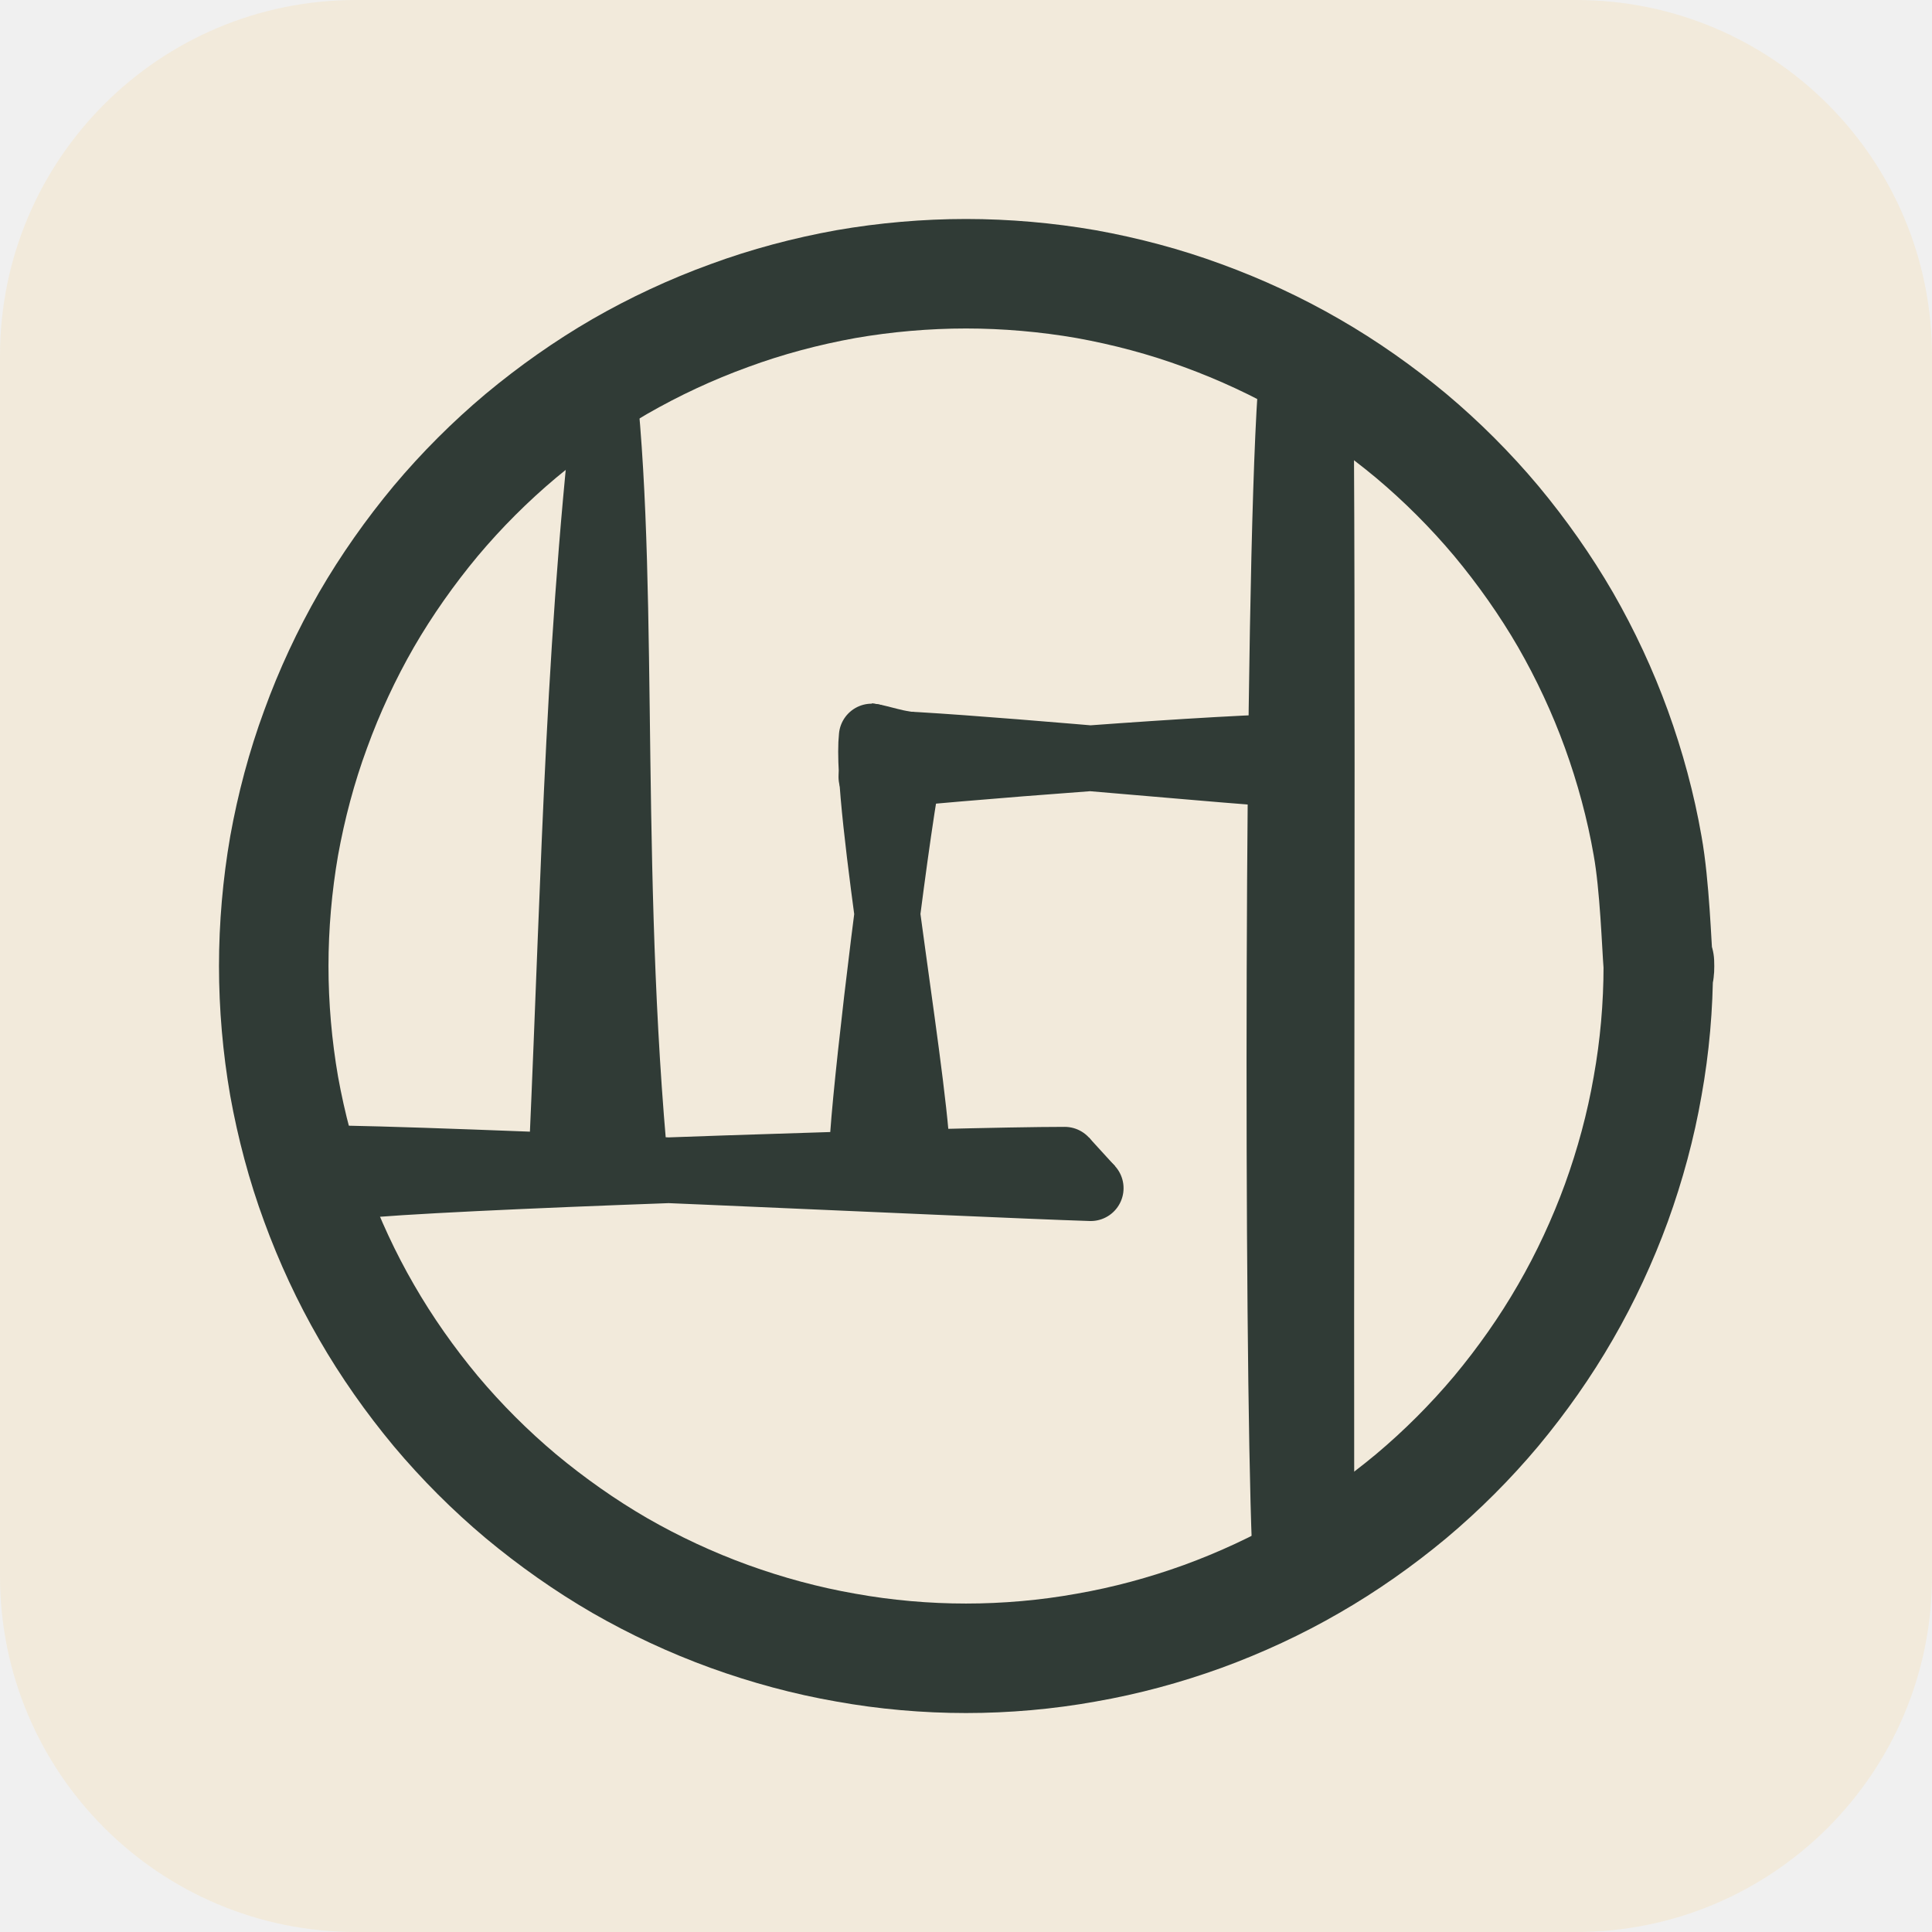
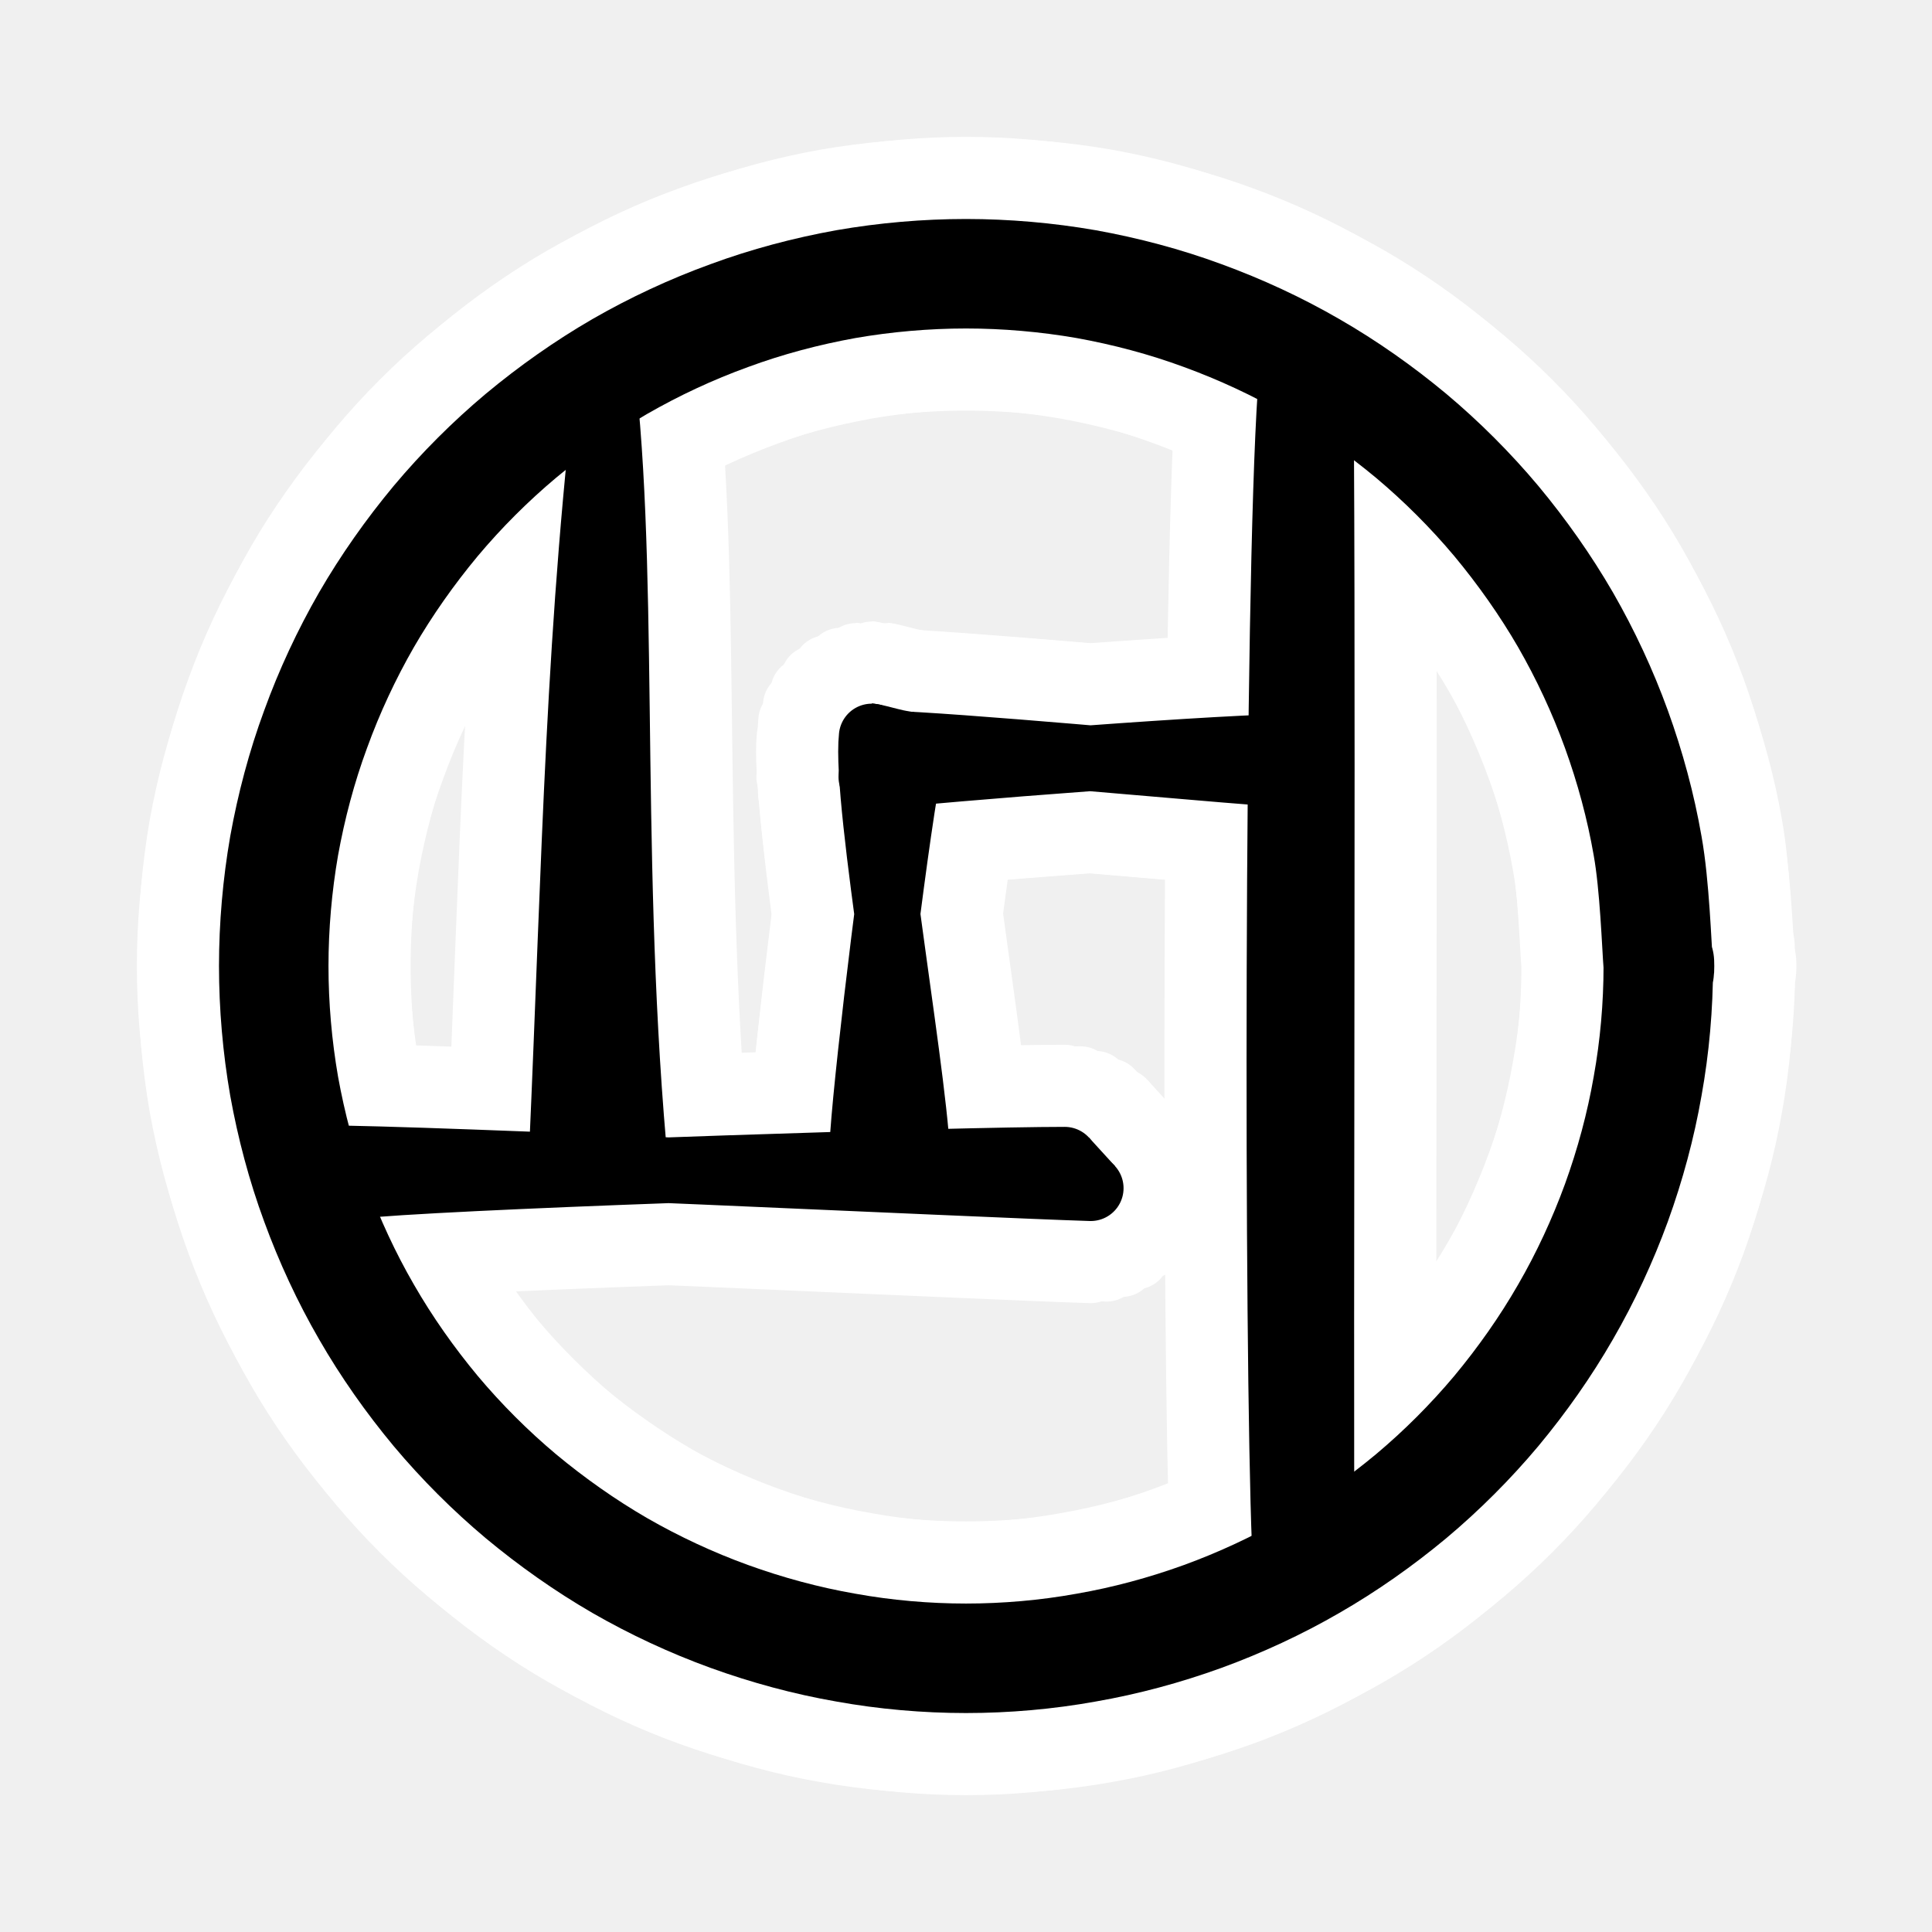
- <svg xmlns="http://www.w3.org/2000/svg" version="1.1" viewBox="0 0 70.579 70.579" width="70.579" height="70.579">
-   <rect x="0" y="0" width="70.579" height="70.579" fill="#F2EADB" rx="13" />
-   <g stroke-linecap="round" transform="translate(10 10) rotate(0 25.28954 25.28954)">
-     <path d="M50.58 25.29 C50.58 26.75, 50.45 28.24, 50.19 29.68 C49.94 31.12, 49.55 32.56, 49.05 33.94 C48.55 35.31, 47.92 36.67, 47.19 37.93 C46.46 39.2, 45.6 40.42, 44.66 41.55 C43.72 42.67, 42.67 43.72, 41.55 44.66 C40.42 45.6, 39.2 46.46, 37.93 47.19 C36.67 47.92, 35.31 48.55, 33.94 49.05 C32.56 49.55, 31.12 49.94, 29.68 50.19 C28.24 50.45, 26.75 50.58, 25.29 50.58 C23.83 50.58, 22.34 50.45, 20.9 50.19 C19.46 49.94, 18.02 49.55, 16.64 49.05 C15.26 48.55, 13.91 47.92, 12.64 47.19 C11.38 46.46, 10.16 45.6, 9.03 44.66 C7.91 43.72, 6.86 42.67, 5.92 41.55 C4.98 40.42, 4.12 39.2, 3.39 37.93 C2.66 36.67, 2.03 35.31, 1.53 33.94 C1.02 32.56, 0.64 31.12, 0.38 29.68 C0.13 28.24, 0 26.75, 0 25.29 C0 23.83, 0.13 22.34, 0.38 20.9 C0.64 19.46, 1.02 18.02, 1.53 16.64 C2.03 15.26, 2.66 13.91, 3.39 12.64 C4.12 11.38, 4.98 10.16, 5.92 9.03 C6.86 7.91, 7.91 6.86, 9.03 5.92 C10.16 4.98, 11.38 4.12, 12.64 3.39 C13.91 2.66, 15.26 2.03, 16.64 1.53 C18.02 1.02, 19.46 0.64, 20.9 0.38 C22.34 0.13, 23.83 0, 25.29 0 C26.75 0, 28.24 0.13, 29.68 0.38 C31.12 0.64, 32.56 1.02, 33.94 1.53 C35.31 2.03, 36.67 2.66, 37.93 3.39 C39.2 4.12, 40.42 4.98, 41.55 5.92 C42.67 6.86, 43.72 7.91, 44.66 9.03 C45.6 10.16, 46.46 11.38, 47.19 12.64 C47.92 13.91, 48.55 15.26, 49.05 16.64 C49.55 18.02, 49.94 19.46, 50.19 20.9 C50.45 22.34, 50.52 24.56, 50.58 25.29 C50.64 26.02, 50.64 24.56, 50.58 25.29" stroke="#303B36" stroke-width="4" fill="none" />
-   </g>
-   <g stroke-linecap="round">
-     <g transform="translate(32.7275 26.65128) rotate(5.074998 -0.04579027 8.174786)">
-       <path d="M-0.08 0.92 C-0.38 3.29, -0.66 12.23, -0.61 14.87 M-1.58 0.36 C-1.63 2.81, 1.35 13.56, 1.49 15.99" stroke="#303B36" stroke-width="2.4" fill="none" />
-     </g>
-   </g>
-   <g stroke-linecap="round">
-     <g transform="translate(48.09519 56.34999) rotate(0 -0.5823637 -21.4288)">
-       <path d="M0.19 0.75 C0.13 -6.62, 0.26 -36.38, 0.13 -43.6 M-1.16 0.09 C-1.45 -7.11, -1.45 -34.61, -0.95 -42.01" stroke="#303B36" stroke-width="2.4" fill="none" />
-     </g>
-   </g>
-   <g stroke-linecap="round">
-     <g transform="translate(38.86536 43.39624) rotate(0 -13.20549 -0.5405908)">
-       <path d="M0.98 0.01 C-3.42 -0.13, -22.74 -1.08, -27.39 -1.09 M0.03 -1.03 C-3.91 -1.03, -20.57 -0.5, -25.25 -0.13" stroke="#303B36" stroke-width="2.4" fill="none" />
-       <path d="M0.03 -1.03 L0.916 -1.839 L1.866 -0.799 L0.98 0.01 Z" fill="#303B36" />
-     </g>
-   </g>
-   <g stroke-linecap="round">
-     <g transform="translate(46.95254 28.00579) rotate(0 -7.221607 -0.2331596)">
-       <path d="M-1 0.21 C-3.44 0.03, -12.07 -0.78, -14.71 -0.85 M0.68 -0.73 C-1.83 -0.76, -12.59 0.08, -15.12 0.38" stroke="#303B36" stroke-width="2.4" fill="none" />
-     </g>
-   </g>
-   <g stroke-linecap="round" clip-path="url(#left-upright-limit)">
-     <g transform="translate(21.37335 13.47156) rotate(0 0.4622854 13.98465)">
-       <path d="M0.5 -0.75 C1.55 6.67, 0.79 17.16, 1.77 28.42 L-0.85 28.72 C-0.36 17.75, -0.26 9.4, 0.98 -0.69 Z" fill="#303B36" />
-       <path d="M0.5 -0.75 C1.55 6.67, 0.79 17.16, 1.77 28.42 M0.98 -0.69 C-0.26 9.4, -0.36 17.75, -0.85 28.72" stroke="#303B36" stroke-width="2.4" fill="none" />
-     </g>
-   </g>
+ <svg xmlns="http://www.w3.org/2000/svg" version="1.1" viewBox="0 0 70.579 70.579" width="70.579" height="70.579" role="img" aria-label="iWonder">
  <defs>
    <clipPath id="left-upright-limit" clipPathUnits="userSpaceOnUse">
      <circle cx="35.29" cy="35.29" r="25.29" />
    </clipPath>
+     <g id="white-silhouette">
+       <g stroke-linecap="round" transform="translate(10 10) rotate(0 25.28954 25.28954)">
+         <path d="M50.58 25.29 C50.58 26.75, 50.45 28.24, 50.19 29.68 C49.94 31.12, 49.55 32.56, 49.05 33.94 C48.55 35.31, 47.92 36.67, 47.19 37.93 C46.46 39.2, 45.6 40.42, 44.66 41.55 C43.72 42.67, 42.67 43.72, 41.55 44.66 C40.42 45.6, 39.2 46.46, 37.93 47.19 C36.67 47.92, 35.31 48.55, 33.94 49.05 C32.56 49.55, 31.12 49.94, 29.68 50.19 C28.24 50.45, 26.75 50.58, 25.29 50.58 C23.83 50.58, 22.34 50.45, 20.9 50.19 C19.46 49.94, 18.02 49.55, 16.64 49.05 C15.26 48.55, 13.91 47.92, 12.64 47.19 C11.38 46.46, 10.16 45.6, 9.03 44.66 C7.91 43.72, 6.86 42.67, 5.92 41.55 C4.98 40.42, 4.12 39.2, 3.39 37.93 C2.66 36.67, 2.03 35.31, 1.53 33.94 C1.02 32.56, 0.64 31.12, 0.38 29.68 C0.13 28.24, 0 26.75, 0 25.29 C0 23.83, 0.13 22.34, 0.38 20.9 C0.64 19.46, 1.02 18.02, 1.53 16.64 C2.03 15.26, 2.66 13.91, 3.39 12.64 C4.12 11.38, 4.98 10.16, 5.92 9.03 C6.86 7.91, 7.91 6.86, 9.03 5.92 C10.16 4.98, 11.38 4.12, 12.64 3.39 C13.91 2.66, 15.26 2.03, 16.64 1.53 C18.02 1.02, 19.46 0.64, 20.9 0.38 C22.34 0.13, 23.83 0, 25.29 0 C26.75 0, 28.24 0.13, 29.68 0.38 C31.12 0.64, 32.56 1.02, 33.94 1.53 C35.31 2.03, 36.67 2.66, 37.93 3.39 C39.2 4.12, 40.42 4.98, 41.55 5.92 C42.67 6.86, 43.72 7.91, 44.66 9.03 C45.6 10.16, 46.46 11.38, 47.19 12.64 C47.92 13.91, 48.55 15.26, 49.05 16.64 C49.55 18.02, 49.94 19.46, 50.19 20.9 C50.45 22.34, 50.52 24.56, 50.58 25.29 C50.64 26.02, 50.64 24.56, 50.58 25.29" stroke="#ffffff" stroke-width="4" fill="none" />
+       </g>
+       <g stroke-linecap="round">
+         <g transform="translate(32.7275 26.65128) rotate(5.074998 -0.04579027 8.174786)">
+           <path d="M-0.08 0.92 C-0.38 3.29, -0.66 12.23, -0.61 14.87 M-1.58 0.36 C-1.63 2.81, 1.35 13.56, 1.49 15.99" stroke="#ffffff" stroke-width="2.4" fill="none" />
+         </g>
+       </g>
+       <g stroke-linecap="round">
+         <g transform="translate(48.09519 56.34999) rotate(0 -0.5823637 -21.4288)">
+           <path d="M0.19 0.75 C0.13 -6.62, 0.26 -36.38, 0.13 -43.6 M-1.16 0.09 C-1.45 -7.11, -1.45 -34.61, -0.95 -42.01" stroke="#ffffff" stroke-width="2.4" fill="none" />
+         </g>
+       </g>
+       <g stroke-linecap="round">
+         <g transform="translate(38.86536 43.39624) rotate(0 -13.20549 -0.5405908)">
+           <path d="M0.98 0.01 C-3.42 -0.13, -22.74 -1.08, -27.39 -1.09 M0.03 -1.03 C-3.91 -1.03, -20.57 -0.5, -25.25 -0.13" stroke="#ffffff" stroke-width="2.4" fill="none" />
+           <path d="M0.03 -1.03 L0.916 -1.839 L1.866 -0.799 L0.98 0.01 Z" fill="#ffffff" />
+         </g>
+       </g>
+       <g stroke-linecap="round">
+         <g transform="translate(46.95254 28.00579) rotate(0 -7.221607 -0.2331596)">
+           <path d="M-1 0.21 C-3.44 0.03, -12.07 -0.78, -14.71 -0.85 M0.68 -0.73 C-1.83 -0.76, -12.59 0.08, -15.12 0.38" stroke="#ffffff" stroke-width="2.4" fill="none" />
+         </g>
+       </g>
+       <g stroke-linecap="round" clip-path="url(#left-upright-limit)">
+         <g transform="translate(21.37335 13.47156) rotate(0 0.4622854 13.98465)">
+           <path d="M0.5 -0.75 C1.55 6.67, 0.79 17.16, 1.77 28.42 L-0.85 28.72 C-0.36 17.75, -0.26 9.4, 0.98 -0.69 Z" fill="#ffffff" />
+           <path d="M0.5 -0.75 C1.55 6.67, 0.79 17.16, 1.77 28.42 M0.98 -0.69 C-0.26 9.4, -0.36 17.75, -0.85 28.72" stroke="#ffffff" stroke-width="2.4" fill="none" />
+         </g>
+       </g>
+       <path d="M31.845 25.706 C32.12 25.706 32.42 25.93 32.88 25.98 L33.25 26.01 L33.25 26.6 L31.84 26.6 Z" fill="#ffffff" />
+       <path d="M31.845 25.706 C32.22 25.706 32.9 25.97 33.4 26.015 L33.4 26.6 L31.84 26.6 Z" fill="#ffffff" />
+     </g>
  </defs>
-   <path d="M31.845 25.706 C32.12 25.706 32.42 25.93 32.88 25.98 L33.25 26.01 L33.25 26.6 L31.84 26.6 Z" fill="#303B36" />
-   <path d="M31.845 25.706 C32.22 25.706 32.9 25.97 33.4 26.015 L33.4 26.6 L31.84 26.6 Z" fill="#303B36" />
+   <g aria-hidden="true">
+     <use href="#white-silhouette" />
+     <use href="#white-silhouette" transform="translate(3 0)" />
+     <use href="#white-silhouette" transform="translate(2.94236 0.58527)" />
+     <use href="#white-silhouette" transform="translate(2.77164 1.14805)" />
+     <use href="#white-silhouette" transform="translate(2.49441 1.66671)" />
+     <use href="#white-silhouette" transform="translate(2.12132 2.12132)" />
+     <use href="#white-silhouette" transform="translate(1.66671 2.49441)" />
+     <use href="#white-silhouette" transform="translate(1.14805 2.77164)" />
+     <use href="#white-silhouette" transform="translate(0.58527 2.94236)" />
+     <use href="#white-silhouette" transform="translate(0 3)" />
+     <use href="#white-silhouette" transform="translate(-0.58527 2.94236)" />
+     <use href="#white-silhouette" transform="translate(-1.14805 2.77164)" />
+     <use href="#white-silhouette" transform="translate(-1.66671 2.49441)" />
+     <use href="#white-silhouette" transform="translate(-2.12132 2.12132)" />
+     <use href="#white-silhouette" transform="translate(-2.49441 1.66671)" />
+     <use href="#white-silhouette" transform="translate(-2.77164 1.14805)" />
+     <use href="#white-silhouette" transform="translate(-2.94236 0.58527)" />
+     <use href="#white-silhouette" transform="translate(-3 0)" />
+     <use href="#white-silhouette" transform="translate(-2.94236 -0.58527)" />
+     <use href="#white-silhouette" transform="translate(-2.77164 -1.14805)" />
+     <use href="#white-silhouette" transform="translate(-2.49441 -1.66671)" />
+     <use href="#white-silhouette" transform="translate(-2.12132 -2.12132)" />
+     <use href="#white-silhouette" transform="translate(-1.66671 -2.49441)" />
+     <use href="#white-silhouette" transform="translate(-1.14805 -2.77164)" />
+     <use href="#white-silhouette" transform="translate(-0.58527 -2.94236)" />
+     <use href="#white-silhouette" transform="translate(-0 -3)" />
+     <use href="#white-silhouette" transform="translate(0.58527 -2.94236)" />
+     <use href="#white-silhouette" transform="translate(1.14805 -2.77164)" />
+     <use href="#white-silhouette" transform="translate(1.66671 -2.49441)" />
+     <use href="#white-silhouette" transform="translate(2.12132 -2.12132)" />
+     <use href="#white-silhouette" transform="translate(2.49441 -1.66671)" />
+     <use href="#white-silhouette" transform="translate(2.77164 -1.14805)" />
+     <use href="#white-silhouette" transform="translate(2.94236 -0.58527)" />
+   </g>
+   <g>
+     <g stroke-linecap="round" transform="translate(10 10) rotate(0 25.28954 25.28954)">
+       <path d="M50.58 25.29 C50.58 26.75, 50.45 28.24, 50.19 29.68 C49.94 31.12, 49.55 32.56, 49.05 33.94 C48.55 35.31, 47.92 36.67, 47.19 37.93 C46.46 39.2, 45.6 40.42, 44.66 41.55 C43.72 42.67, 42.67 43.72, 41.55 44.66 C40.42 45.6, 39.2 46.46, 37.93 47.19 C36.67 47.92, 35.31 48.55, 33.94 49.05 C32.56 49.55, 31.12 49.94, 29.68 50.19 C28.24 50.45, 26.75 50.58, 25.29 50.58 C23.83 50.58, 22.34 50.45, 20.9 50.19 C19.46 49.94, 18.02 49.55, 16.64 49.05 C15.26 48.55, 13.91 47.92, 12.64 47.19 C11.38 46.46, 10.16 45.6, 9.03 44.66 C7.91 43.72, 6.86 42.67, 5.92 41.55 C4.98 40.42, 4.12 39.2, 3.39 37.93 C2.66 36.67, 2.03 35.31, 1.53 33.94 C1.02 32.56, 0.64 31.12, 0.38 29.68 C0.13 28.24, 0 26.75, 0 25.29 C0 23.83, 0.13 22.34, 0.38 20.9 C0.64 19.46, 1.02 18.02, 1.53 16.64 C2.03 15.26, 2.66 13.91, 3.39 12.64 C4.12 11.38, 4.98 10.16, 5.92 9.03 C6.86 7.91, 7.91 6.86, 9.03 5.92 C10.16 4.98, 11.38 4.12, 12.64 3.39 C13.91 2.66, 15.26 2.03, 16.64 1.53 C18.02 1.02, 19.46 0.64, 20.9 0.38 C22.34 0.13, 23.83 0, 25.29 0 C26.75 0, 28.24 0.13, 29.68 0.38 C31.12 0.64, 32.56 1.02, 33.94 1.53 C35.31 2.03, 36.67 2.66, 37.93 3.39 C39.2 4.12, 40.42 4.98, 41.55 5.92 C42.67 6.86, 43.72 7.91, 44.66 9.03 C45.6 10.16, 46.46 11.38, 47.19 12.64 C47.92 13.91, 48.55 15.26, 49.05 16.64 C49.55 18.02, 49.94 19.46, 50.19 20.9 C50.45 22.34, 50.52 24.56, 50.58 25.29 C50.64 26.02, 50.64 24.56, 50.58 25.29" stroke="#000000" stroke-width="4" fill="none" />
+     </g>
+     <g stroke-linecap="round">
+       <g transform="translate(32.7275 26.65128) rotate(5.074998 -0.04579027 8.174786)">
+         <path d="M-0.08 0.92 C-0.38 3.29, -0.66 12.23, -0.61 14.87 M-1.58 0.36 C-1.63 2.81, 1.35 13.56, 1.49 15.99" stroke="#000000" stroke-width="2.4" fill="none" />
+       </g>
+     </g>
+     <g stroke-linecap="round">
+       <g transform="translate(48.09519 56.34999) rotate(0 -0.5823637 -21.4288)">
+         <path d="M0.19 0.75 C0.13 -6.62, 0.26 -36.38, 0.13 -43.6 M-1.16 0.09 C-1.45 -7.11, -1.45 -34.61, -0.95 -42.01" stroke="#000000" stroke-width="2.4" fill="none" />
+       </g>
+     </g>
+     <g stroke-linecap="round">
+       <g transform="translate(38.86536 43.39624) rotate(0 -13.20549 -0.5405908)">
+         <path d="M0.98 0.01 C-3.42 -0.13, -22.74 -1.08, -27.39 -1.09 M0.03 -1.03 C-3.91 -1.03, -20.57 -0.5, -25.25 -0.13" stroke="#000000" stroke-width="2.4" fill="none" />
+         <path d="M0.03 -1.03 L0.916 -1.839 L1.866 -0.799 L0.98 0.01 Z" fill="#000000" />
+       </g>
+     </g>
+     <g stroke-linecap="round">
+       <g transform="translate(46.95254 28.00579) rotate(0 -7.221607 -0.2331596)">
+         <path d="M-1 0.21 C-3.44 0.03, -12.07 -0.78, -14.71 -0.85 M0.68 -0.73 C-1.83 -0.76, -12.59 0.08, -15.12 0.38" stroke="#000000" stroke-width="2.4" fill="none" />
+       </g>
+     </g>
+     <g stroke-linecap="round" clip-path="url(#left-upright-limit)">
+       <g transform="translate(21.37335 13.47156) rotate(0 0.4622854 13.98465)">
+         <path d="M0.5 -0.75 C1.55 6.67, 0.79 17.16, 1.77 28.42 L-0.85 28.72 C-0.36 17.75, -0.26 9.4, 0.98 -0.69 Z" fill="#000000" />
+         <path d="M0.5 -0.75 C1.55 6.67, 0.79 17.16, 1.77 28.42 M0.98 -0.69 C-0.26 9.4, -0.36 17.75, -0.85 28.72" stroke="#000000" stroke-width="2.4" fill="none" />
+       </g>
+     </g>
+     <path d="M31.845 25.706 C32.12 25.706 32.42 25.93 32.88 25.98 L33.25 26.01 L33.25 26.6 L31.84 26.6 Z" fill="#000000" />
+     <path d="M31.845 25.706 C32.22 25.706 32.9 25.97 33.4 26.015 L33.4 26.6 L31.84 26.6 Z" fill="#000000" />
+   </g>
</svg>
